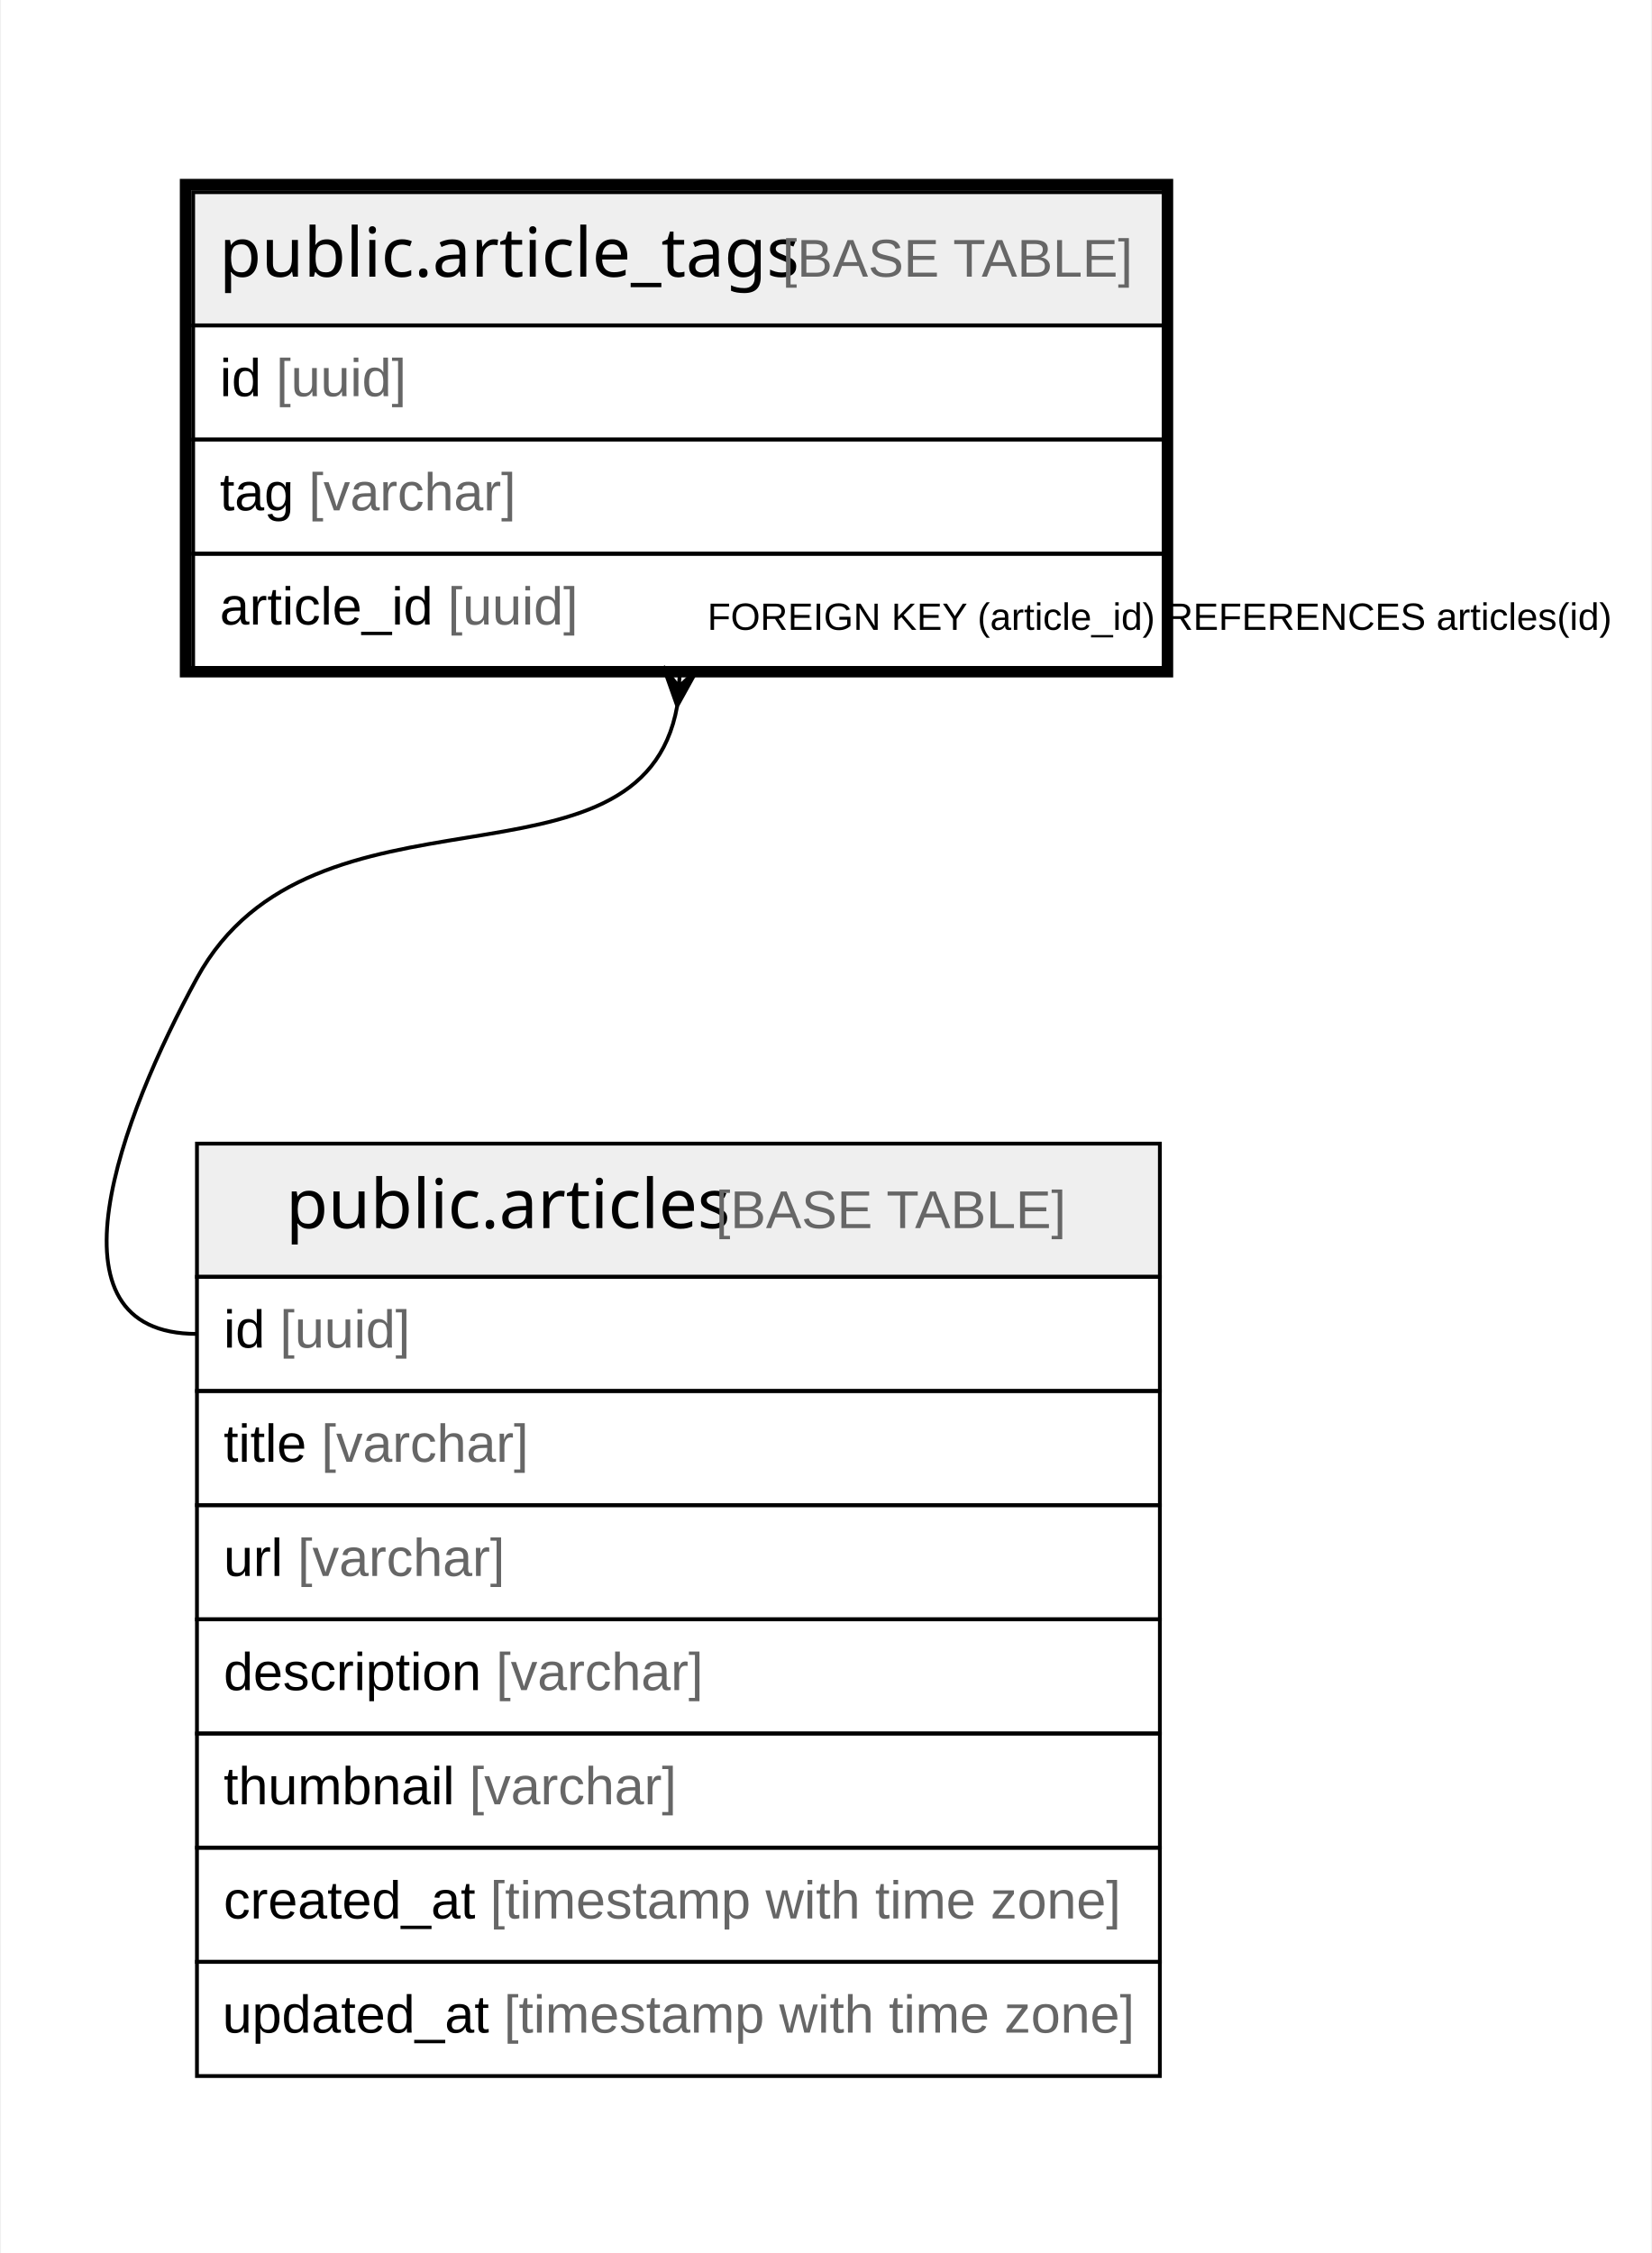
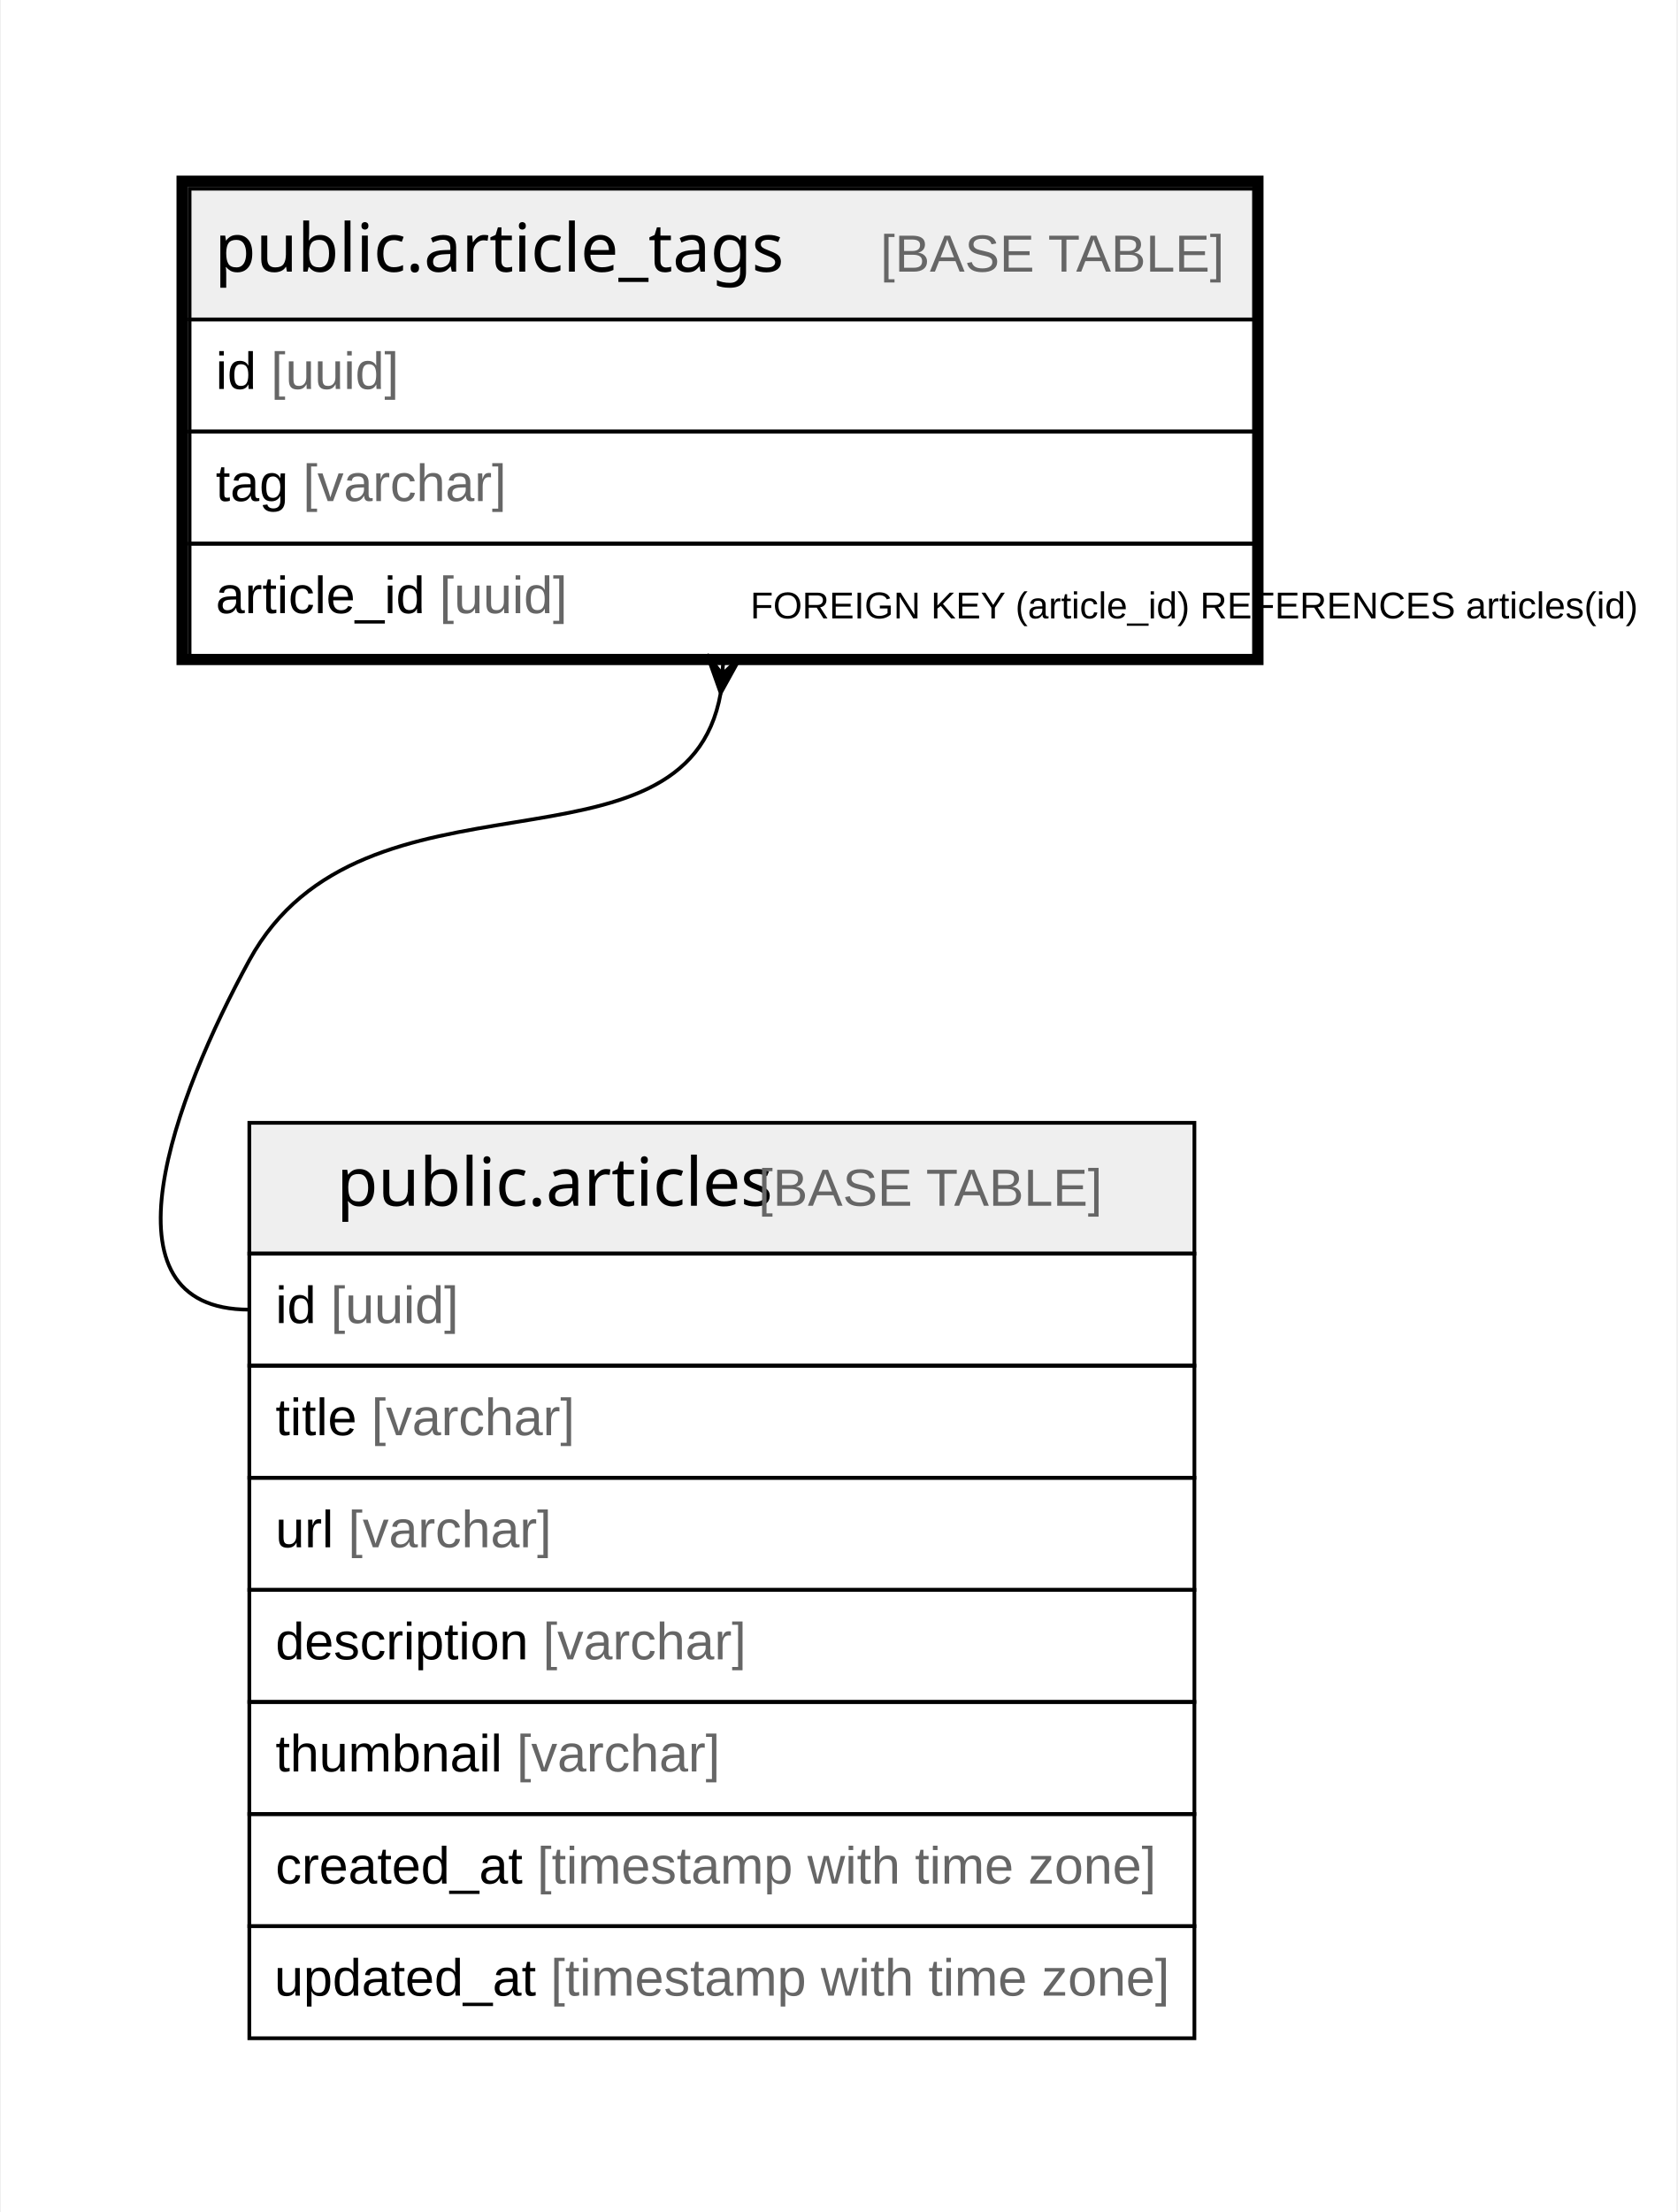
- <svg xmlns="http://www.w3.org/2000/svg" width="434pt" height="592pt" viewBox="0.00 0.00 433.50 592.00">
+ <svg xmlns="http://www.w3.org/2000/svg" width="449pt" height="592pt" viewBox="0.00 0.00 448.50 592.00">
  <g id="graph0" class="graph" transform="scale(1 1) rotate(0) translate(4 588)">
-     <polygon fill="#ffffff" stroke="transparent" points="-4,4 -4,-588 429.5,-588 429.5,4 -4,4" />
+     <polygon fill="#ffffff" stroke="transparent" points="-4,4 -4,-588 444.5,-588 444.5,4 -4,4" />
    <g id="node1" class="node">
-       <polygon fill="#efefef" stroke="transparent" points="46.5,-502.5 46.5,-537.5 301.5,-537.5 301.5,-502.5 46.5,-502.5" />
-       <polygon fill="none" stroke="#000000" points="46.5,-502.5 46.5,-537.5 301.5,-537.5 301.5,-502.5 46.5,-502.5" />
-       <text text-anchor="start" x="53.361" y="-515.3" font-family="Arial Bold" font-size="18.00" fill="#000000">public.article_tags</text>
-       <text text-anchor="start" x="197.386" y="-515.3" font-family="Arial" font-size="14.00" fill="#000000"> </text>
-       <text text-anchor="start" x="201.276" y="-515.3" font-family="Arial" font-size="14.00" fill="#666666">[BASE TABLE]</text>
-       <polygon fill="none" stroke="#000000" points="46.5,-472.5 46.5,-502.5 301.5,-502.5 301.5,-472.5 46.5,-472.5" />
+       <polygon fill="#efefef" stroke="transparent" points="46.5,-502.5 46.5,-537.5 331.5,-537.5 331.5,-502.5 46.5,-502.5" />
+       <polygon fill="none" stroke="#000000" points="46.5,-502.5 46.5,-537.5 331.5,-537.5 331.5,-502.5 46.5,-502.5" />
+       <text text-anchor="start" x="53.203" y="-515.3" font-family="Arial Bold" font-size="18.00" fill="#000000">public.article_tags</text>
+       <text text-anchor="start" x="197.229" y="-515.3" font-family="Arial" font-size="14.00" fill="#000000">    </text>
+       <text text-anchor="start" x="231.433" y="-515.3" font-family="Arial" font-size="14.00" fill="#666666">[BASE TABLE]</text>
+       <polygon fill="none" stroke="#000000" points="46.5,-472.5 46.5,-502.5 331.5,-502.5 331.5,-472.5 46.5,-472.5" />
      <text text-anchor="start" x="53.5" y="-483.9" font-family="Arial" font-size="14.00" fill="#000000">id </text>
      <text text-anchor="start" x="68.28" y="-483.9" font-family="Arial" font-size="14.00" fill="#666666">[uuid]</text>
-       <polygon fill="none" stroke="#000000" points="46.5,-442.5 46.5,-472.5 301.5,-472.5 301.5,-442.5 46.5,-442.5" />
+       <polygon fill="none" stroke="#000000" points="46.5,-442.5 46.5,-472.5 331.5,-472.5 331.5,-442.5 46.5,-442.5" />
      <text text-anchor="start" x="53.5" y="-453.9" font-family="Arial" font-size="14.00" fill="#000000">tag </text>
      <text text-anchor="start" x="76.846" y="-453.9" font-family="Arial" font-size="14.00" fill="#666666">[varchar]</text>
-       <polygon fill="none" stroke="#000000" points="46.5,-412.5 46.5,-442.5 301.5,-442.5 301.5,-412.5 46.5,-412.5" />
+       <polygon fill="none" stroke="#000000" points="46.5,-412.5 46.5,-442.5 331.5,-442.5 331.5,-412.5 46.5,-412.5" />
      <text text-anchor="start" x="53.5" y="-423.9" font-family="Arial" font-size="14.00" fill="#000000">article_id </text>
      <text text-anchor="start" x="113.392" y="-423.9" font-family="Arial" font-size="14.00" fill="#666666">[uuid]</text>
-       <polygon fill="none" stroke="#000000" stroke-width="3" points="44.5,-411.5 44.5,-539.5 302.5,-539.5 302.5,-411.5 44.5,-411.5" />
+       <polygon fill="none" stroke="#000000" stroke-width="3" points="44.5,-411.5 44.5,-539.5 332.5,-539.5 332.5,-411.5 44.5,-411.5" />
    </g>
    <g id="node2" class="node">
-       <polygon fill="#efefef" stroke="transparent" points="47.5,-252.5 47.5,-287.5 300.5,-287.5 300.5,-252.5 47.5,-252.5" />
-       <polygon fill="none" stroke="#000000" points="47.5,-252.5 47.5,-287.5 300.5,-287.5 300.5,-252.5 47.5,-252.5" />
-       <text text-anchor="start" x="70.871" y="-265.3" font-family="Arial Bold" font-size="18.00" fill="#000000">public.articles</text>
-       <text text-anchor="start" x="179.875" y="-265.3" font-family="Arial" font-size="14.00" fill="#000000"> </text>
-       <text text-anchor="start" x="183.766" y="-265.3" font-family="Arial" font-size="14.00" fill="#666666">[BASE TABLE]</text>
-       <polygon fill="none" stroke="#000000" points="47.5,-222.5 47.5,-252.5 300.5,-252.5 300.5,-222.5 47.5,-222.5" />
-       <text text-anchor="start" x="54.5" y="-233.9" font-family="Arial" font-size="14.00" fill="#000000">id </text>
-       <text text-anchor="start" x="69.28" y="-233.9" font-family="Arial" font-size="14.00" fill="#666666">[uuid]</text>
-       <polygon fill="none" stroke="#000000" points="47.5,-192.5 47.5,-222.5 300.5,-222.5 300.5,-192.5 47.5,-192.5" />
-       <text text-anchor="start" x="54.5" y="-203.9" font-family="Arial" font-size="14.00" fill="#000000">title </text>
-       <text text-anchor="start" x="80.168" y="-203.9" font-family="Arial" font-size="14.00" fill="#666666">[varchar]</text>
-       <polygon fill="none" stroke="#000000" points="47.5,-162.5 47.5,-192.5 300.5,-192.5 300.5,-162.5 47.5,-162.5" />
-       <text text-anchor="start" x="54.5" y="-173.9" font-family="Arial" font-size="14.00" fill="#000000">url </text>
-       <text text-anchor="start" x="73.94" y="-173.9" font-family="Arial" font-size="14.00" fill="#666666">[varchar]</text>
-       <polygon fill="none" stroke="#000000" points="47.5,-132.5 47.5,-162.5 300.5,-162.5 300.5,-132.5 47.5,-132.5" />
-       <text text-anchor="start" x="54.5" y="-143.9" font-family="Arial" font-size="14.00" fill="#000000">description </text>
-       <text text-anchor="start" x="126.068" y="-143.9" font-family="Arial" font-size="14.00" fill="#666666">[varchar]</text>
-       <polygon fill="none" stroke="#000000" points="47.5,-102.5 47.5,-132.5 300.5,-132.5 300.5,-102.5 47.5,-102.5" />
-       <text text-anchor="start" x="54.5" y="-113.9" font-family="Arial" font-size="14.00" fill="#000000">thumbnail </text>
-       <text text-anchor="start" x="119.068" y="-113.9" font-family="Arial" font-size="14.00" fill="#666666">[varchar]</text>
-       <polygon fill="none" stroke="#000000" points="47.5,-72.5 47.5,-102.5 300.5,-102.5 300.5,-72.5 47.5,-72.5" />
-       <text text-anchor="start" x="54.5" y="-83.9" font-family="Arial" font-size="14.00" fill="#000000">created_at </text>
-       <text text-anchor="start" x="124.528" y="-83.9" font-family="Arial" font-size="14.00" fill="#666666">[timestamp with time zone]</text>
-       <polygon fill="none" stroke="#000000" points="47.5,-42.5 47.5,-72.5 300.5,-72.5 300.5,-42.5 47.5,-42.5" />
-       <text text-anchor="start" x="54.191" y="-53.9" font-family="Arial" font-size="14.00" fill="#000000">updated_at </text>
-       <text text-anchor="start" x="128.124" y="-53.9" font-family="Arial" font-size="14.00" fill="#666666">[timestamp with time zone]</text>
+       <polygon fill="#efefef" stroke="transparent" points="62.5,-252.5 62.5,-287.5 315.5,-287.5 315.5,-252.5 62.5,-252.5" />
+       <polygon fill="none" stroke="#000000" points="62.5,-252.5 62.5,-287.5 315.5,-287.5 315.5,-252.5 62.5,-252.5" />
+       <text text-anchor="start" x="85.871" y="-265.3" font-family="Arial Bold" font-size="18.00" fill="#000000">public.articles</text>
+       <text text-anchor="start" x="194.875" y="-265.3" font-family="Arial" font-size="14.00" fill="#000000"> </text>
+       <text text-anchor="start" x="198.766" y="-265.3" font-family="Arial" font-size="14.00" fill="#666666">[BASE TABLE]</text>
+       <polygon fill="none" stroke="#000000" points="62.5,-222.5 62.5,-252.5 315.5,-252.5 315.5,-222.5 62.5,-222.5" />
+       <text text-anchor="start" x="69.5" y="-233.9" font-family="Arial" font-size="14.00" fill="#000000">id </text>
+       <text text-anchor="start" x="84.28" y="-233.9" font-family="Arial" font-size="14.00" fill="#666666">[uuid]</text>
+       <polygon fill="none" stroke="#000000" points="62.5,-192.5 62.5,-222.5 315.5,-222.5 315.5,-192.5 62.5,-192.5" />
+       <text text-anchor="start" x="69.5" y="-203.9" font-family="Arial" font-size="14.00" fill="#000000">title </text>
+       <text text-anchor="start" x="95.168" y="-203.9" font-family="Arial" font-size="14.00" fill="#666666">[varchar]</text>
+       <polygon fill="none" stroke="#000000" points="62.5,-162.5 62.5,-192.5 315.5,-192.5 315.5,-162.5 62.5,-162.5" />
+       <text text-anchor="start" x="69.5" y="-173.9" font-family="Arial" font-size="14.00" fill="#000000">url </text>
+       <text text-anchor="start" x="88.94" y="-173.9" font-family="Arial" font-size="14.00" fill="#666666">[varchar]</text>
+       <polygon fill="none" stroke="#000000" points="62.5,-132.5 62.5,-162.5 315.5,-162.5 315.5,-132.5 62.5,-132.5" />
+       <text text-anchor="start" x="69.5" y="-143.9" font-family="Arial" font-size="14.00" fill="#000000">description </text>
+       <text text-anchor="start" x="141.068" y="-143.9" font-family="Arial" font-size="14.00" fill="#666666">[varchar]</text>
+       <polygon fill="none" stroke="#000000" points="62.5,-102.5 62.5,-132.5 315.5,-132.5 315.5,-102.5 62.5,-102.5" />
+       <text text-anchor="start" x="69.5" y="-113.9" font-family="Arial" font-size="14.00" fill="#000000">thumbnail </text>
+       <text text-anchor="start" x="134.068" y="-113.9" font-family="Arial" font-size="14.00" fill="#666666">[varchar]</text>
+       <polygon fill="none" stroke="#000000" points="62.5,-72.5 62.5,-102.5 315.5,-102.5 315.5,-72.5 62.5,-72.5" />
+       <text text-anchor="start" x="69.5" y="-83.9" font-family="Arial" font-size="14.00" fill="#000000">created_at </text>
+       <text text-anchor="start" x="139.528" y="-83.9" font-family="Arial" font-size="14.00" fill="#666666">[timestamp with time zone]</text>
+       <polygon fill="none" stroke="#000000" points="62.5,-42.5 62.5,-72.5 315.5,-72.5 315.5,-42.5 62.5,-42.5" />
+       <text text-anchor="start" x="69.192" y="-53.9" font-family="Arial" font-size="14.00" fill="#000000">updated_at </text>
+       <text text-anchor="start" x="143.124" y="-53.9" font-family="Arial" font-size="14.00" fill="#666666">[timestamp with time zone]</text>
    </g>
    <g id="edge1" class="edge">
-       <path fill="none" stroke="#000000" d="M173.675,-402.462C164.315,-349.982 77.903,-386.635 47.5,-331 27.573,-294.534 5.944,-237.5 47.5,-237.5" />
-       <polygon fill="#000000" stroke="#000000" points="173.681,-402.534 170.015,-412.869 174.09,-407.517 174.5,-412.5 174.5,-412.5 174.5,-412.5 174.09,-407.517 178.985,-412.131 173.681,-402.534 173.681,-402.534" />
-       <text text-anchor="start" x="181.618" y="-422.5" font-family="Arial" font-size="10.00" fill="#000000">FOREIGN KEY (article_id) REFERENCES articles(id)</text>
+       <path fill="none" stroke="#000000" d="M188.675,-402.462C179.315,-349.982 92.903,-386.635 62.5,-331 42.573,-294.534 20.944,-237.5 62.5,-237.5" />
+       <polygon fill="#000000" stroke="#000000" points="188.681,-402.534 185.015,-412.869 189.09,-407.517 189.5,-412.5 189.5,-412.5 189.5,-412.5 189.09,-407.517 193.985,-412.131 188.681,-402.534 188.681,-402.534" />
+       <text text-anchor="start" x="196.618" y="-422.5" font-family="Arial" font-size="10.00" fill="#000000">FOREIGN KEY (article_id) REFERENCES articles(id)</text>
    </g>
  </g>
</svg>
